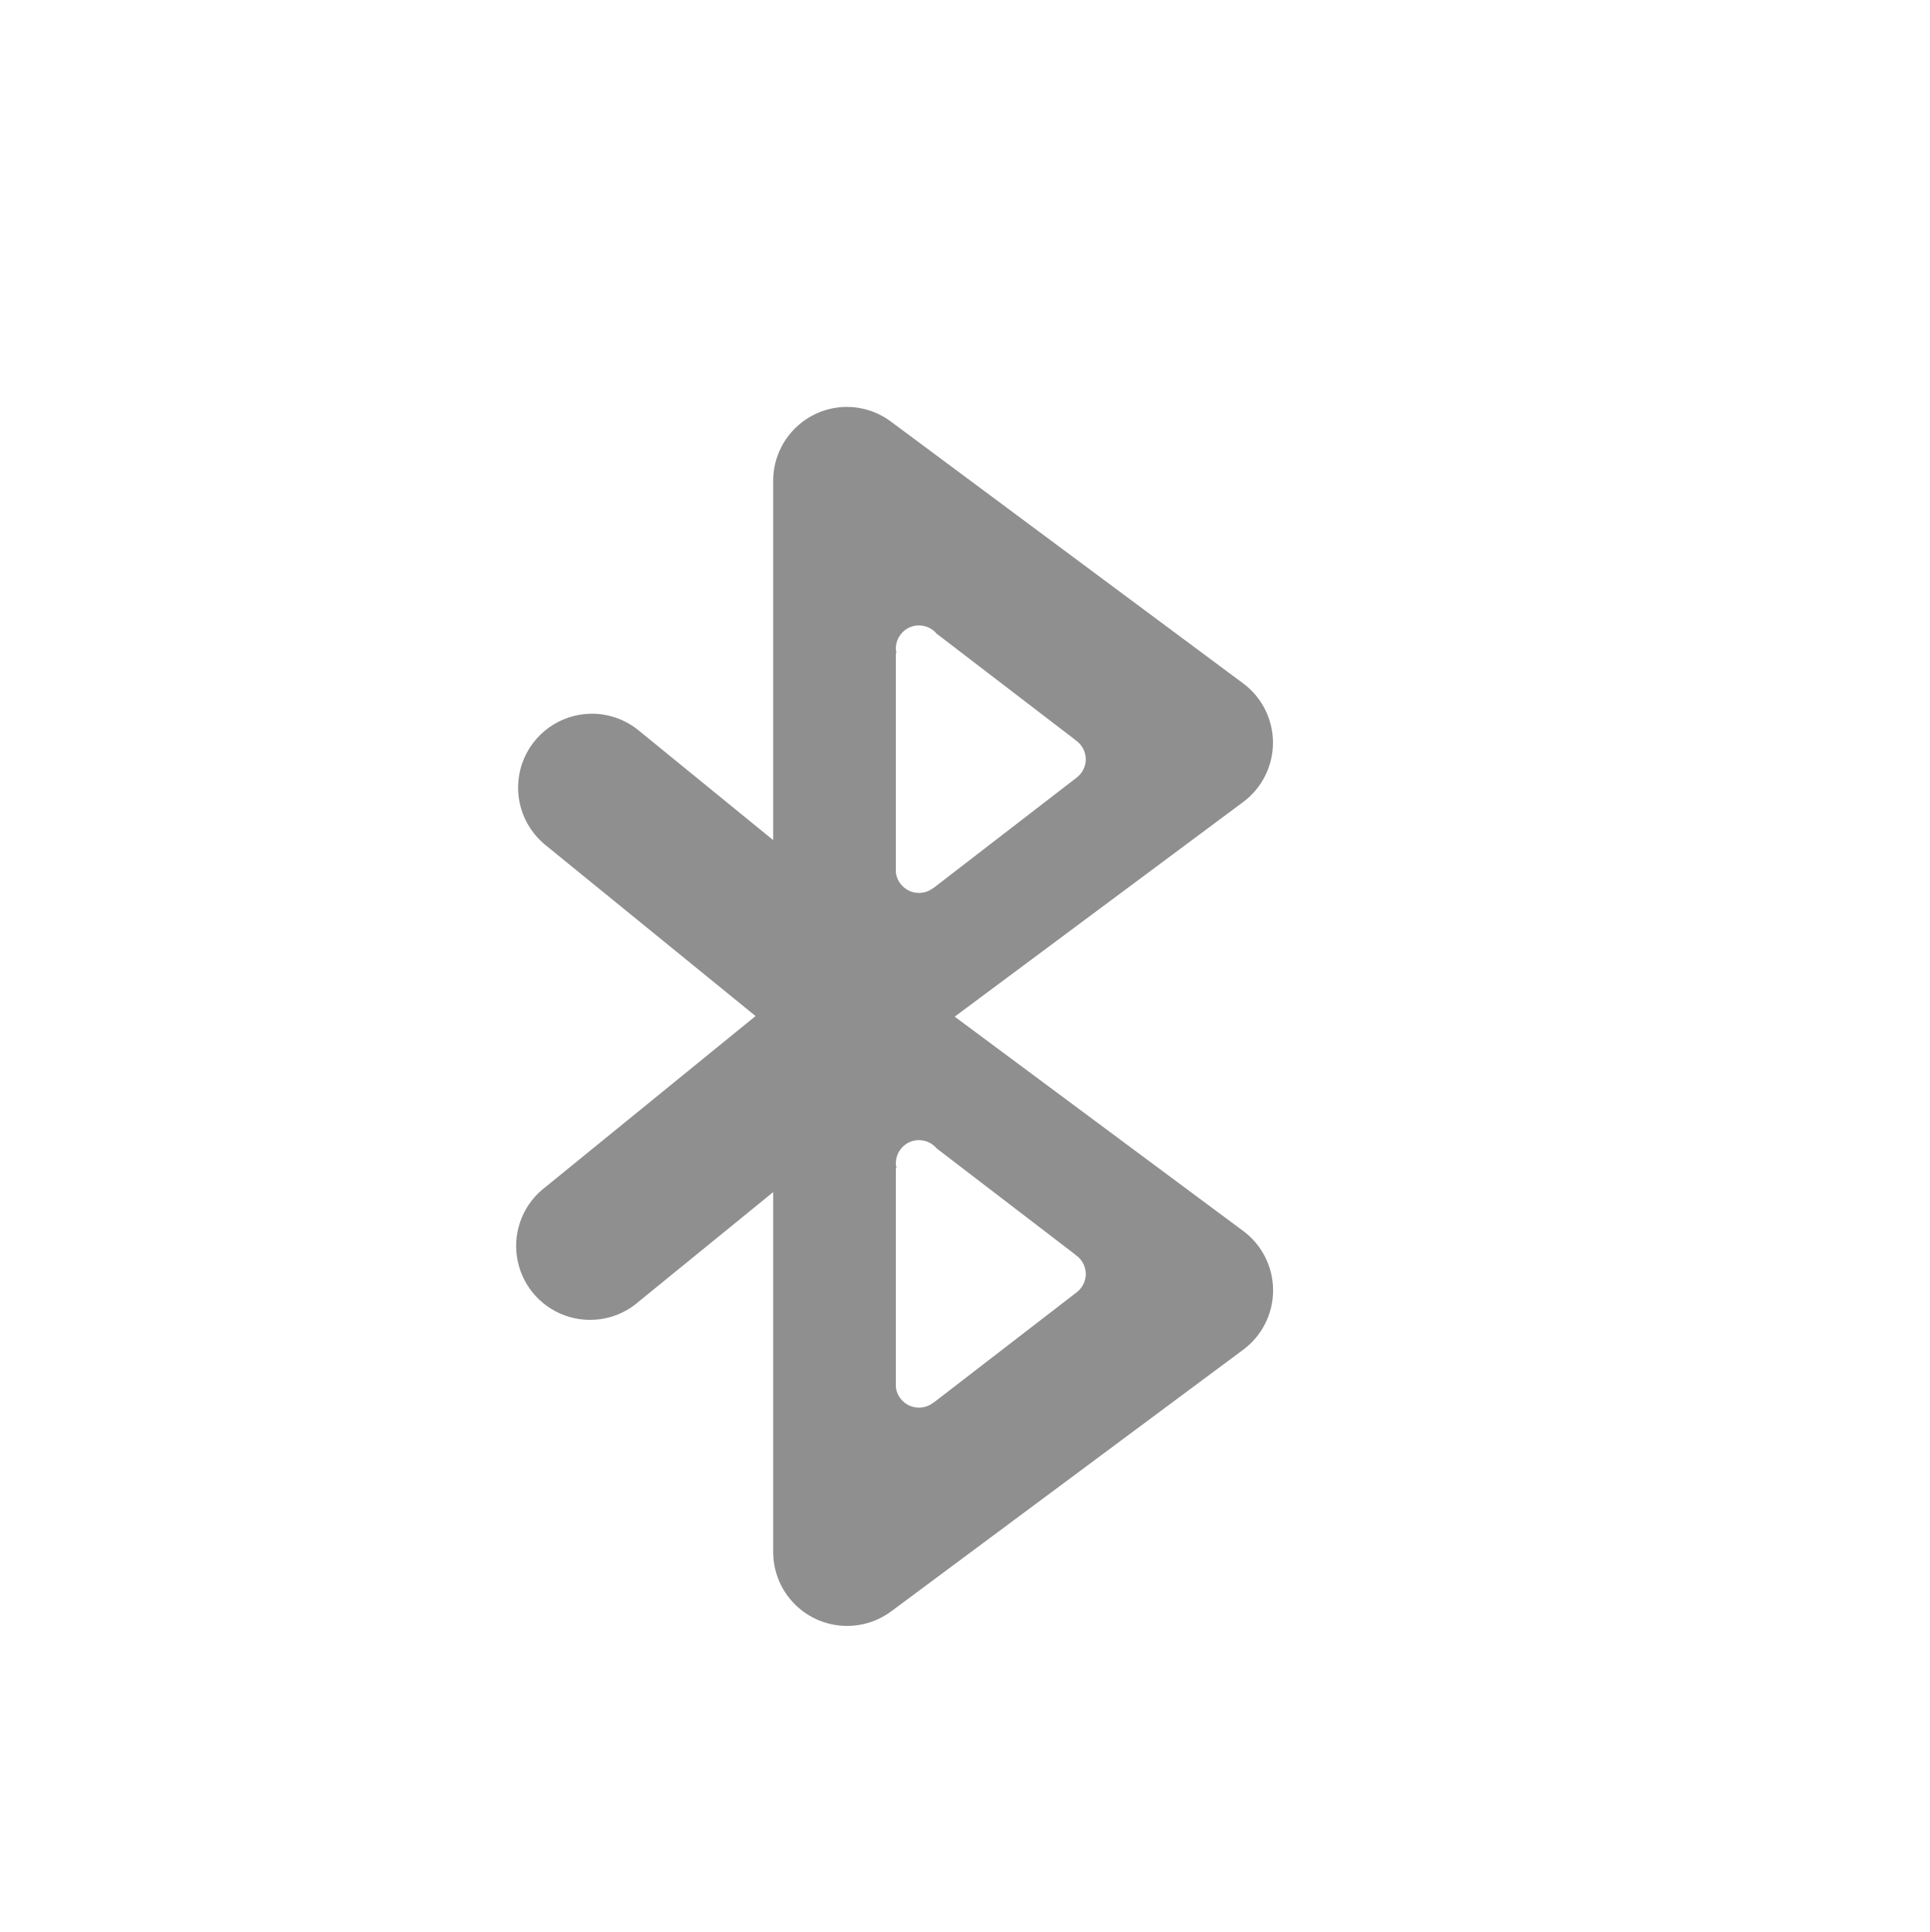
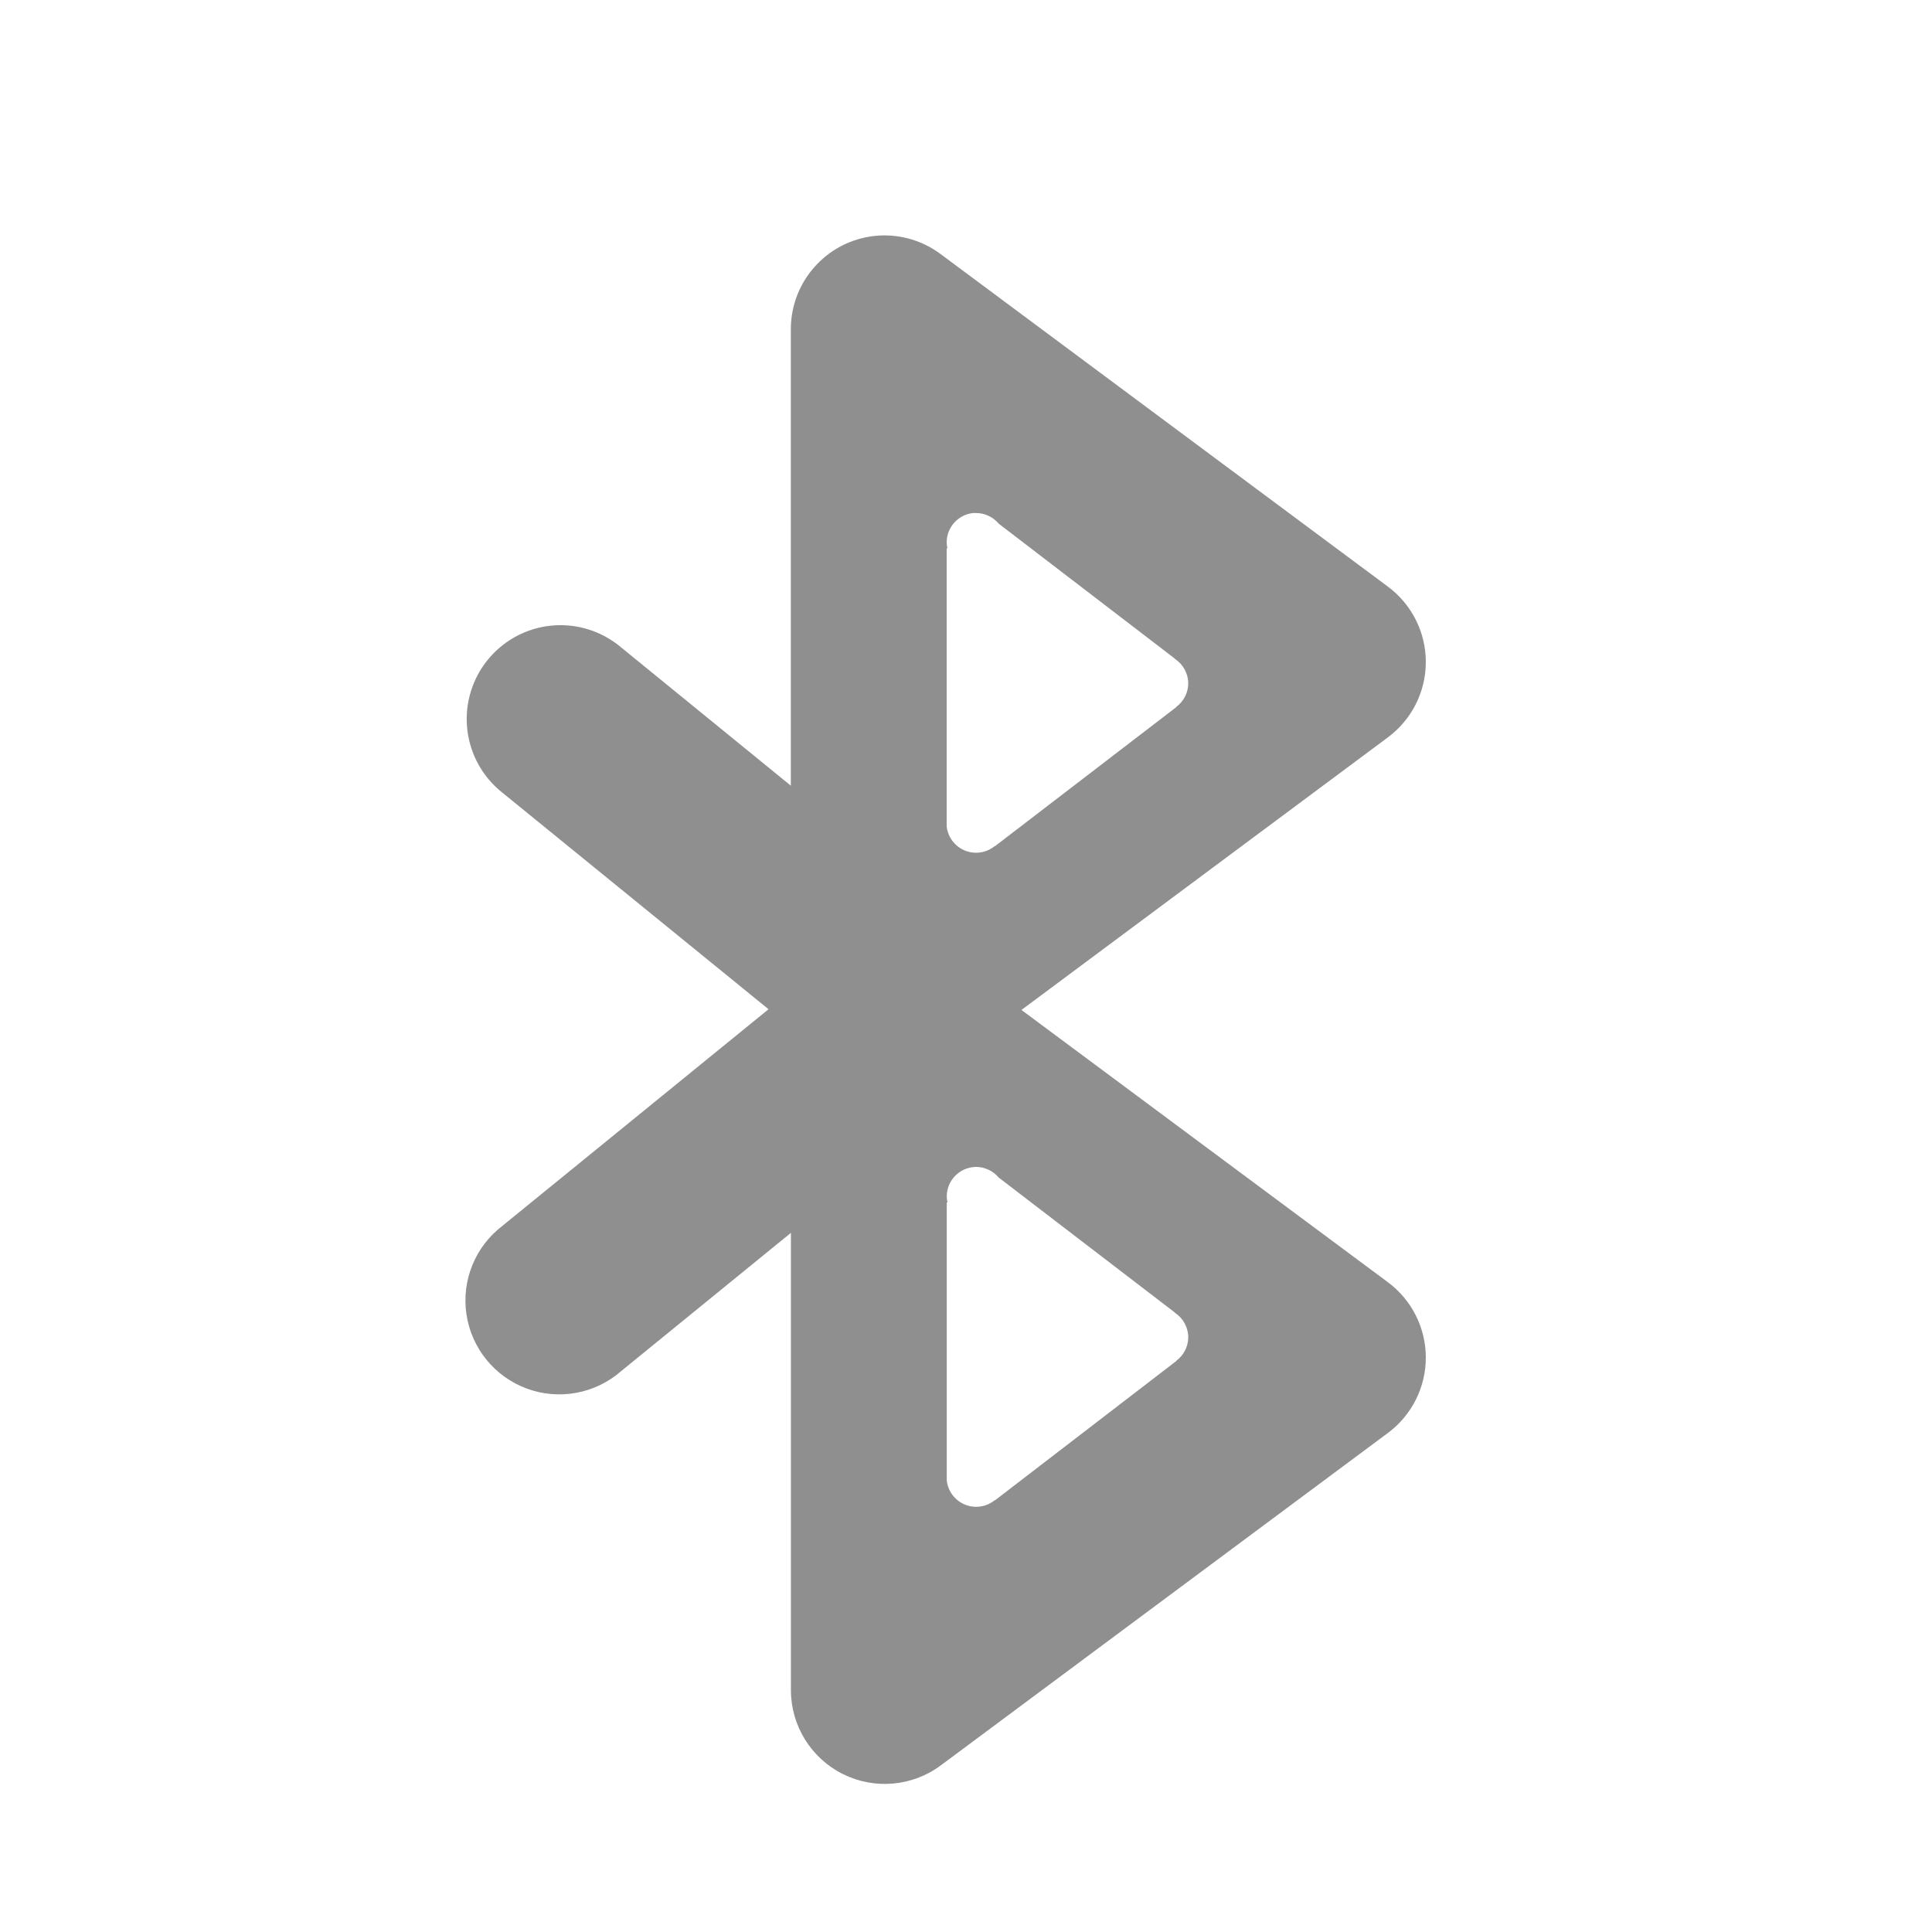
- <svg xmlns="http://www.w3.org/2000/svg" id="svg7384" style="enable-background:new" height="16.02" width="16" version="1.1">
+ <svg xmlns="http://www.w3.org/2000/svg" id="svg7384" style="enable-background:new" height="24" width="24" version="1.1">
  <defs id="defs7386">
    <filter id="filter7554" color-interpolation-filters="sRGB">
      <feBlend id="feBlend7556" in2="BackgroundImage" mode="darken" />
    </filter>
  </defs>
-   <path style="opacity:0.5;fill:#202020;fill-opacity:1;stroke:none;stroke-width:1.225;stroke-linecap:round;stroke-linejoin:round;stroke-miterlimit:4;stroke-dasharray:none;stroke-opacity:1" d="M 6.986,3.375 A 0.613,0.613 0 0 0 6.41,3.987 V 6.966 L 5.3,6.061 A 0.613,0.613 0 0 0 4.905,5.918 0.613,0.613 0 0 0 4.527,7.011 l 1.737,1.414 -1.737,1.414 a 0.613,0.613 0 1 0 0.773,0.95 l 1.11,-0.904 v 2.986 a 0.613,0.613 0 0 0 0.979,0.49 l 2.919,-2.17 a 0.613,0.613 0 0 0 0,-0.983 L 7.915,8.43 10.307,6.65 a 0.613,0.613 0 0 0 0,-0.983 L 7.388,3.497 A 0.613,0.613 0 0 0 6.986,3.375 Z m 0.62,1.811 a 0.193,0.193 0 0 1 0.012,0 0.193,0.193 0 0 1 0.148,0.069 l 1.146,0.878 a 0.193,0.193 0 0 0 0.002,0.002 l 0.002,0.002 a 0.193,0.193 0 0 1 0.086,0.16 0.193,0.193 0 0 1 -0.079,0.153 v 0.002 a 0.193,0.193 0 0 1 -0.005,0.002 L 7.742,7.361 h -0.002 a 0.193,0.193 0 0 1 -0.122,0.043 0.193,0.193 0 0 1 -0.191,-0.172 0.193,0.193 0 0 1 0,-0.019 0.193,0.193 0 0 1 0,-0.022 V 5.418 l 0.005,-0.002 a 0.193,0.193 0 0 1 -0.005,-0.036 0.193,0.193 0 0 1 0.179,-0.194 z m 0,4.268 a 0.193,0.193 0 0 1 0.012,0 0.193,0.193 0 0 1 0.148,0.069 l 1.146,0.878 a 0.193,0.193 0 0 0 0.002,0.002 l 0.002,0.002 a 0.193,0.193 0 0 1 0.086,0.16 0.193,0.193 0 0 1 -0.079,0.153 v 0.002 a 0.193,0.193 0 0 1 -0.005,0.002 L 7.742,11.629 h -0.002 a 0.193,0.193 0 0 1 -0.122,0.043 0.193,0.193 0 0 1 -0.191,-0.172 0.193,0.193 0 0 1 0,-0.019 0.193,0.193 0 0 1 0,-0.022 V 9.686 l 0.005,-0.002 a 0.193,0.193 0 0 1 -0.005,-0.036 0.193,0.193 0 0 1 0.179,-0.194 z" id="path825" />
+   <path style="opacity:0.5;fill:#202020;fill-opacity:1;stroke:none;stroke-width:2.331;stroke-linecap:round;stroke-linejoin:round;stroke-miterlimit:4;stroke-dasharray:none;stroke-opacity:1" d="M 10.922,2.926 A 1.166,1.166 0 0 0 9.824,4.092 V 9.76 L 7.712,8.039 A 1.166,1.166 0 0 0 6.961,7.766 1.166,1.166 0 0 0 6.241,9.847 L 9.547,12.537 6.241,15.228 a 1.166,1.166 0 1 0 1.471,1.808 l 2.113,-1.721 v 5.682 a 1.166,1.166 0 0 0 1.862,0.933 l 5.555,-4.13 a 1.166,1.166 0 0 0 0,-1.871 l -4.553,-3.383 4.553,-3.387 a 1.166,1.166 0 0 0 0,-1.871 L 11.687,3.158 A 1.166,1.166 0 0 0 10.922,2.926 Z m 1.179,3.447 a 0.367,0.367 0 0 1 0.023,0 0.367,0.367 0 0 1 0.282,0.132 l 2.181,1.671 a 0.367,0.367 0 0 0 0.005,0.005 l 0.005,0.005 a 0.367,0.367 0 0 1 0.164,0.305 0.367,0.367 0 0 1 -0.15,0.291 v 0.005 a 0.367,0.367 0 0 1 -0.009,0.005 L 12.361,10.511 h -0.005 a 0.367,0.367 0 0 1 -0.232,0.082 0.367,0.367 0 0 1 -0.364,-0.328 0.367,0.367 0 0 1 0,-0.036 0.367,0.367 0 0 1 0,-0.041 V 6.814 l 0.009,-0.005 a 0.367,0.367 0 0 1 -0.009,-0.068 0.367,0.367 0 0 1 0.341,-0.369 z m 0,8.123 a 0.367,0.367 0 0 1 0.023,0 0.367,0.367 0 0 1 0.282,0.132 l 2.181,1.671 a 0.367,0.367 0 0 0 0.005,0.005 l 0.005,0.005 a 0.367,0.367 0 0 1 0.164,0.305 0.367,0.367 0 0 1 -0.15,0.291 v 0.005 a 0.367,0.367 0 0 1 -0.009,0.005 l -2.24,1.721 h -0.005 a 0.367,0.367 0 0 1 -0.232,0.082 0.367,0.367 0 0 1 -0.364,-0.328 0.367,0.367 0 0 1 0,-0.036 0.367,0.367 0 0 1 0,-0.041 v -3.374 l 0.009,-0.005 a 0.367,0.367 0 0 1 -0.009,-0.068 0.367,0.367 0 0 1 0.341,-0.369 z" id="path825" />
</svg>
